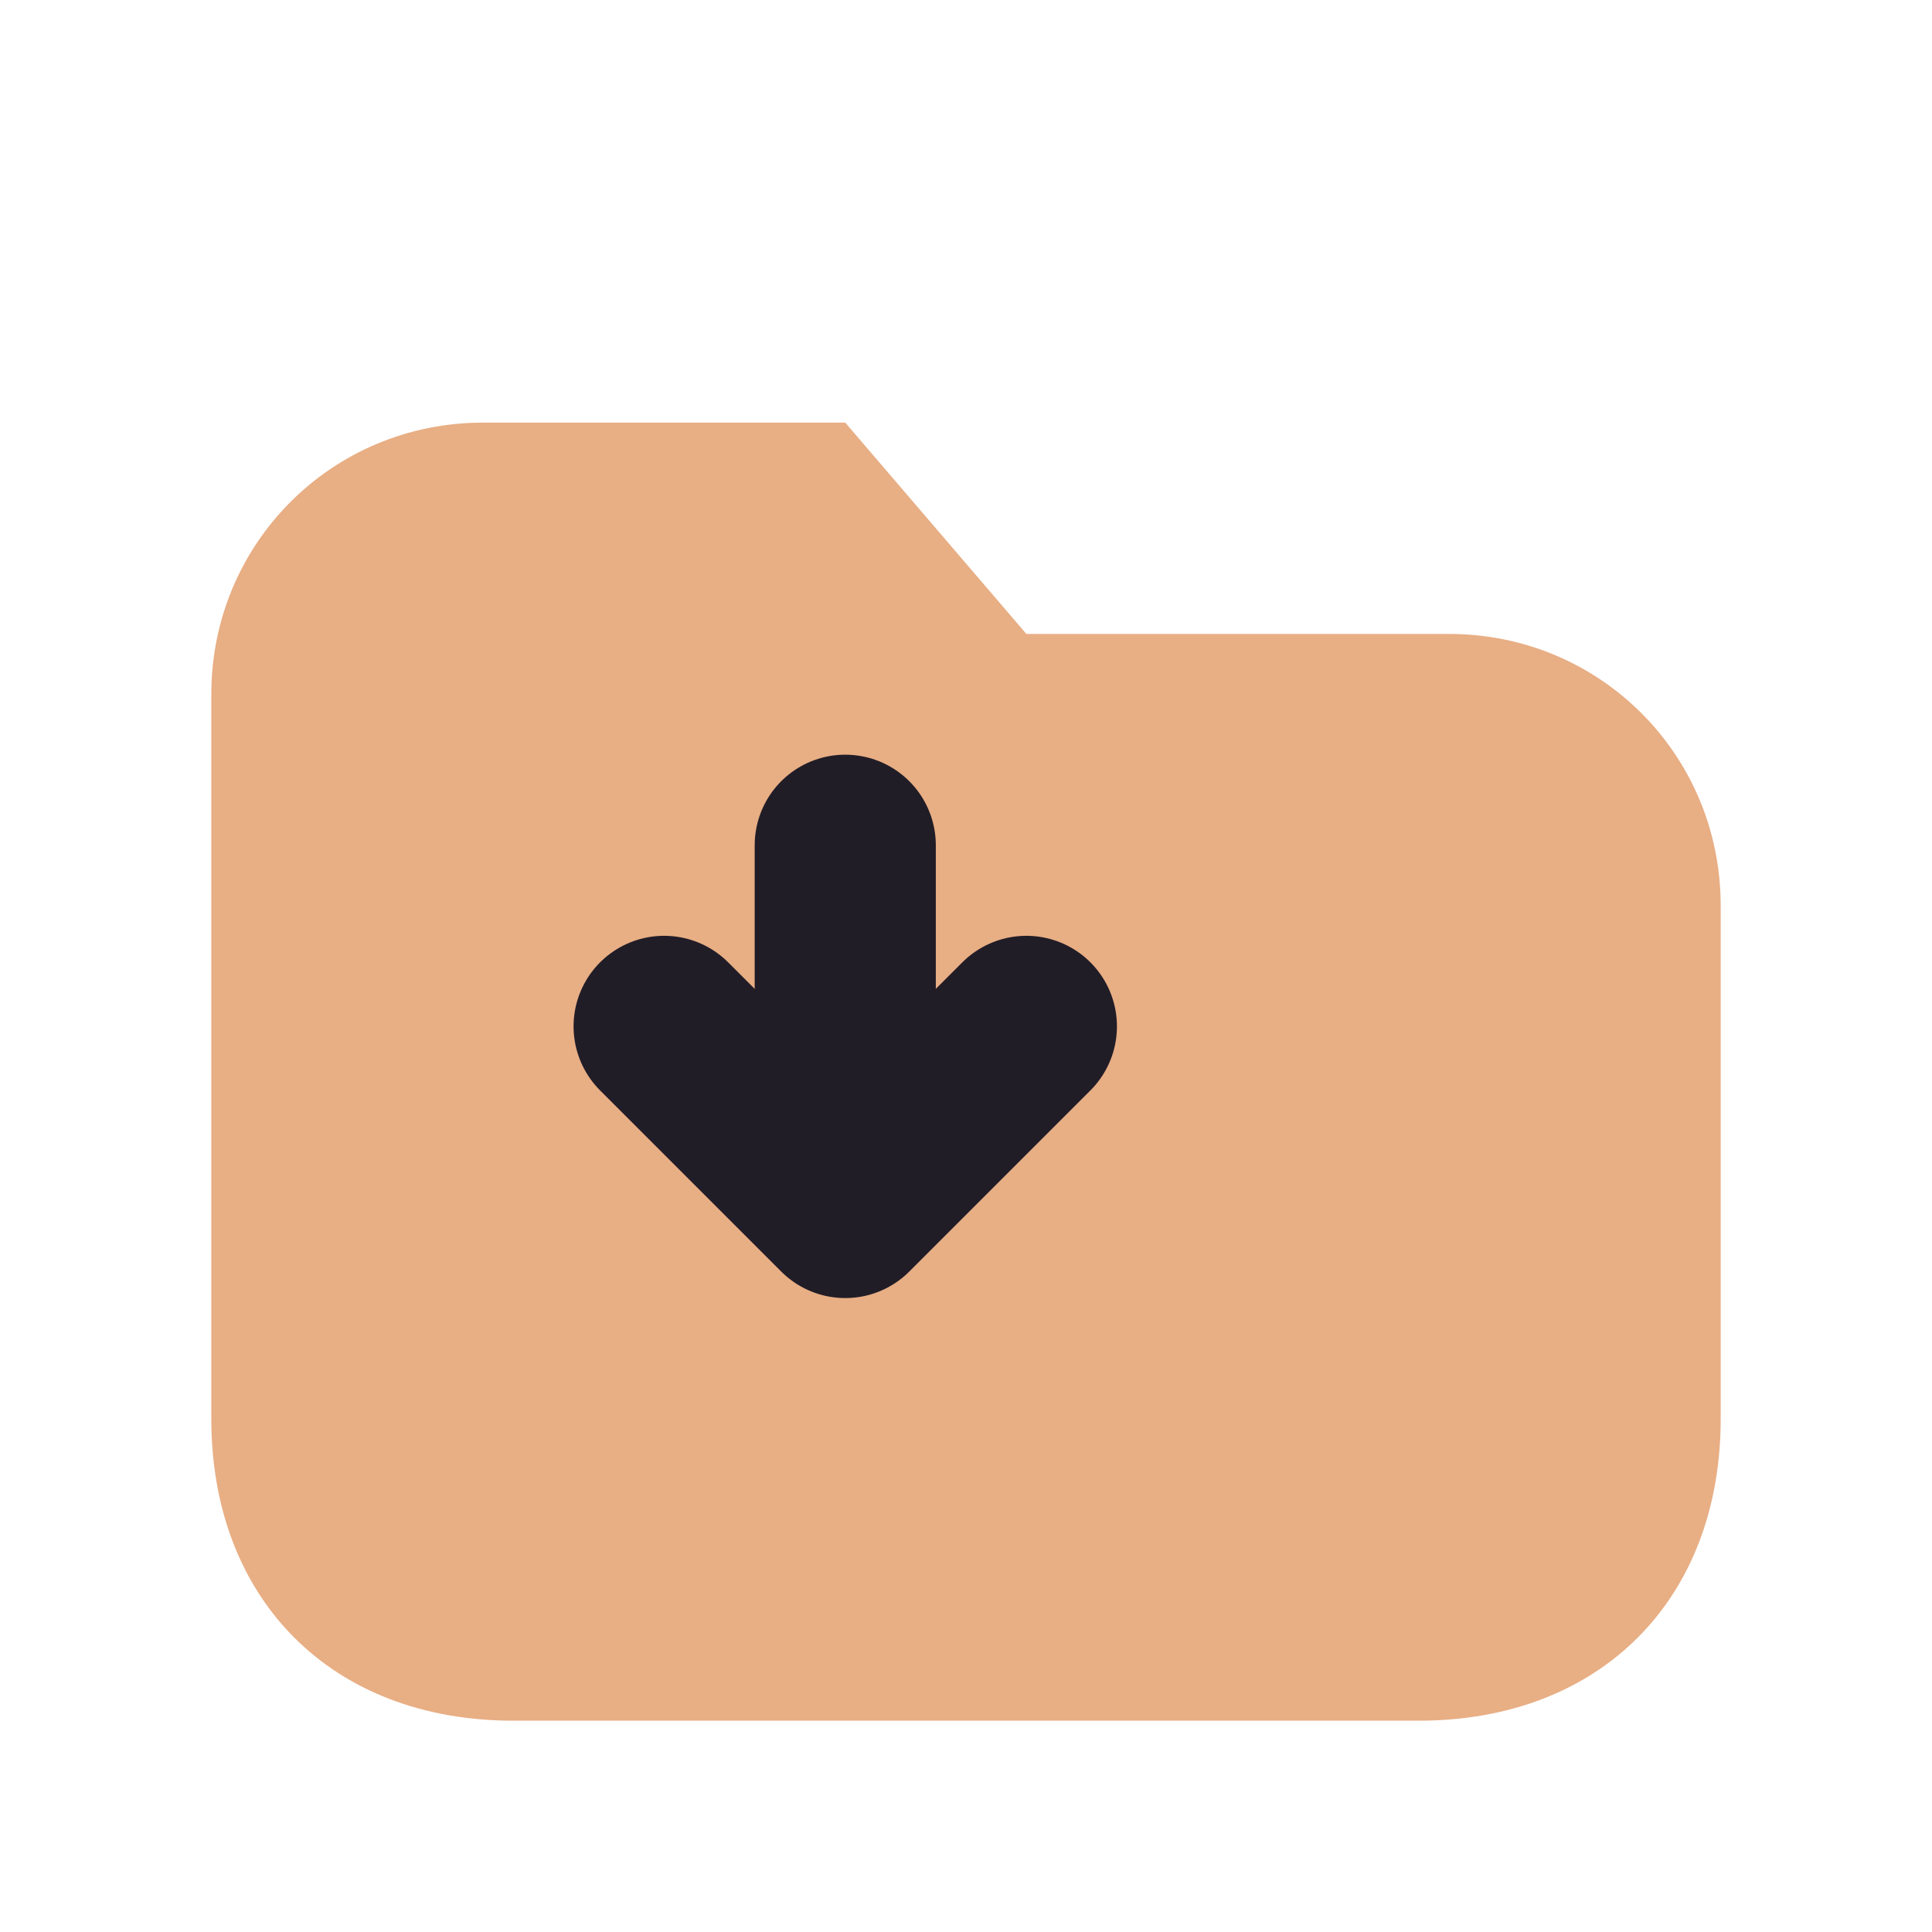
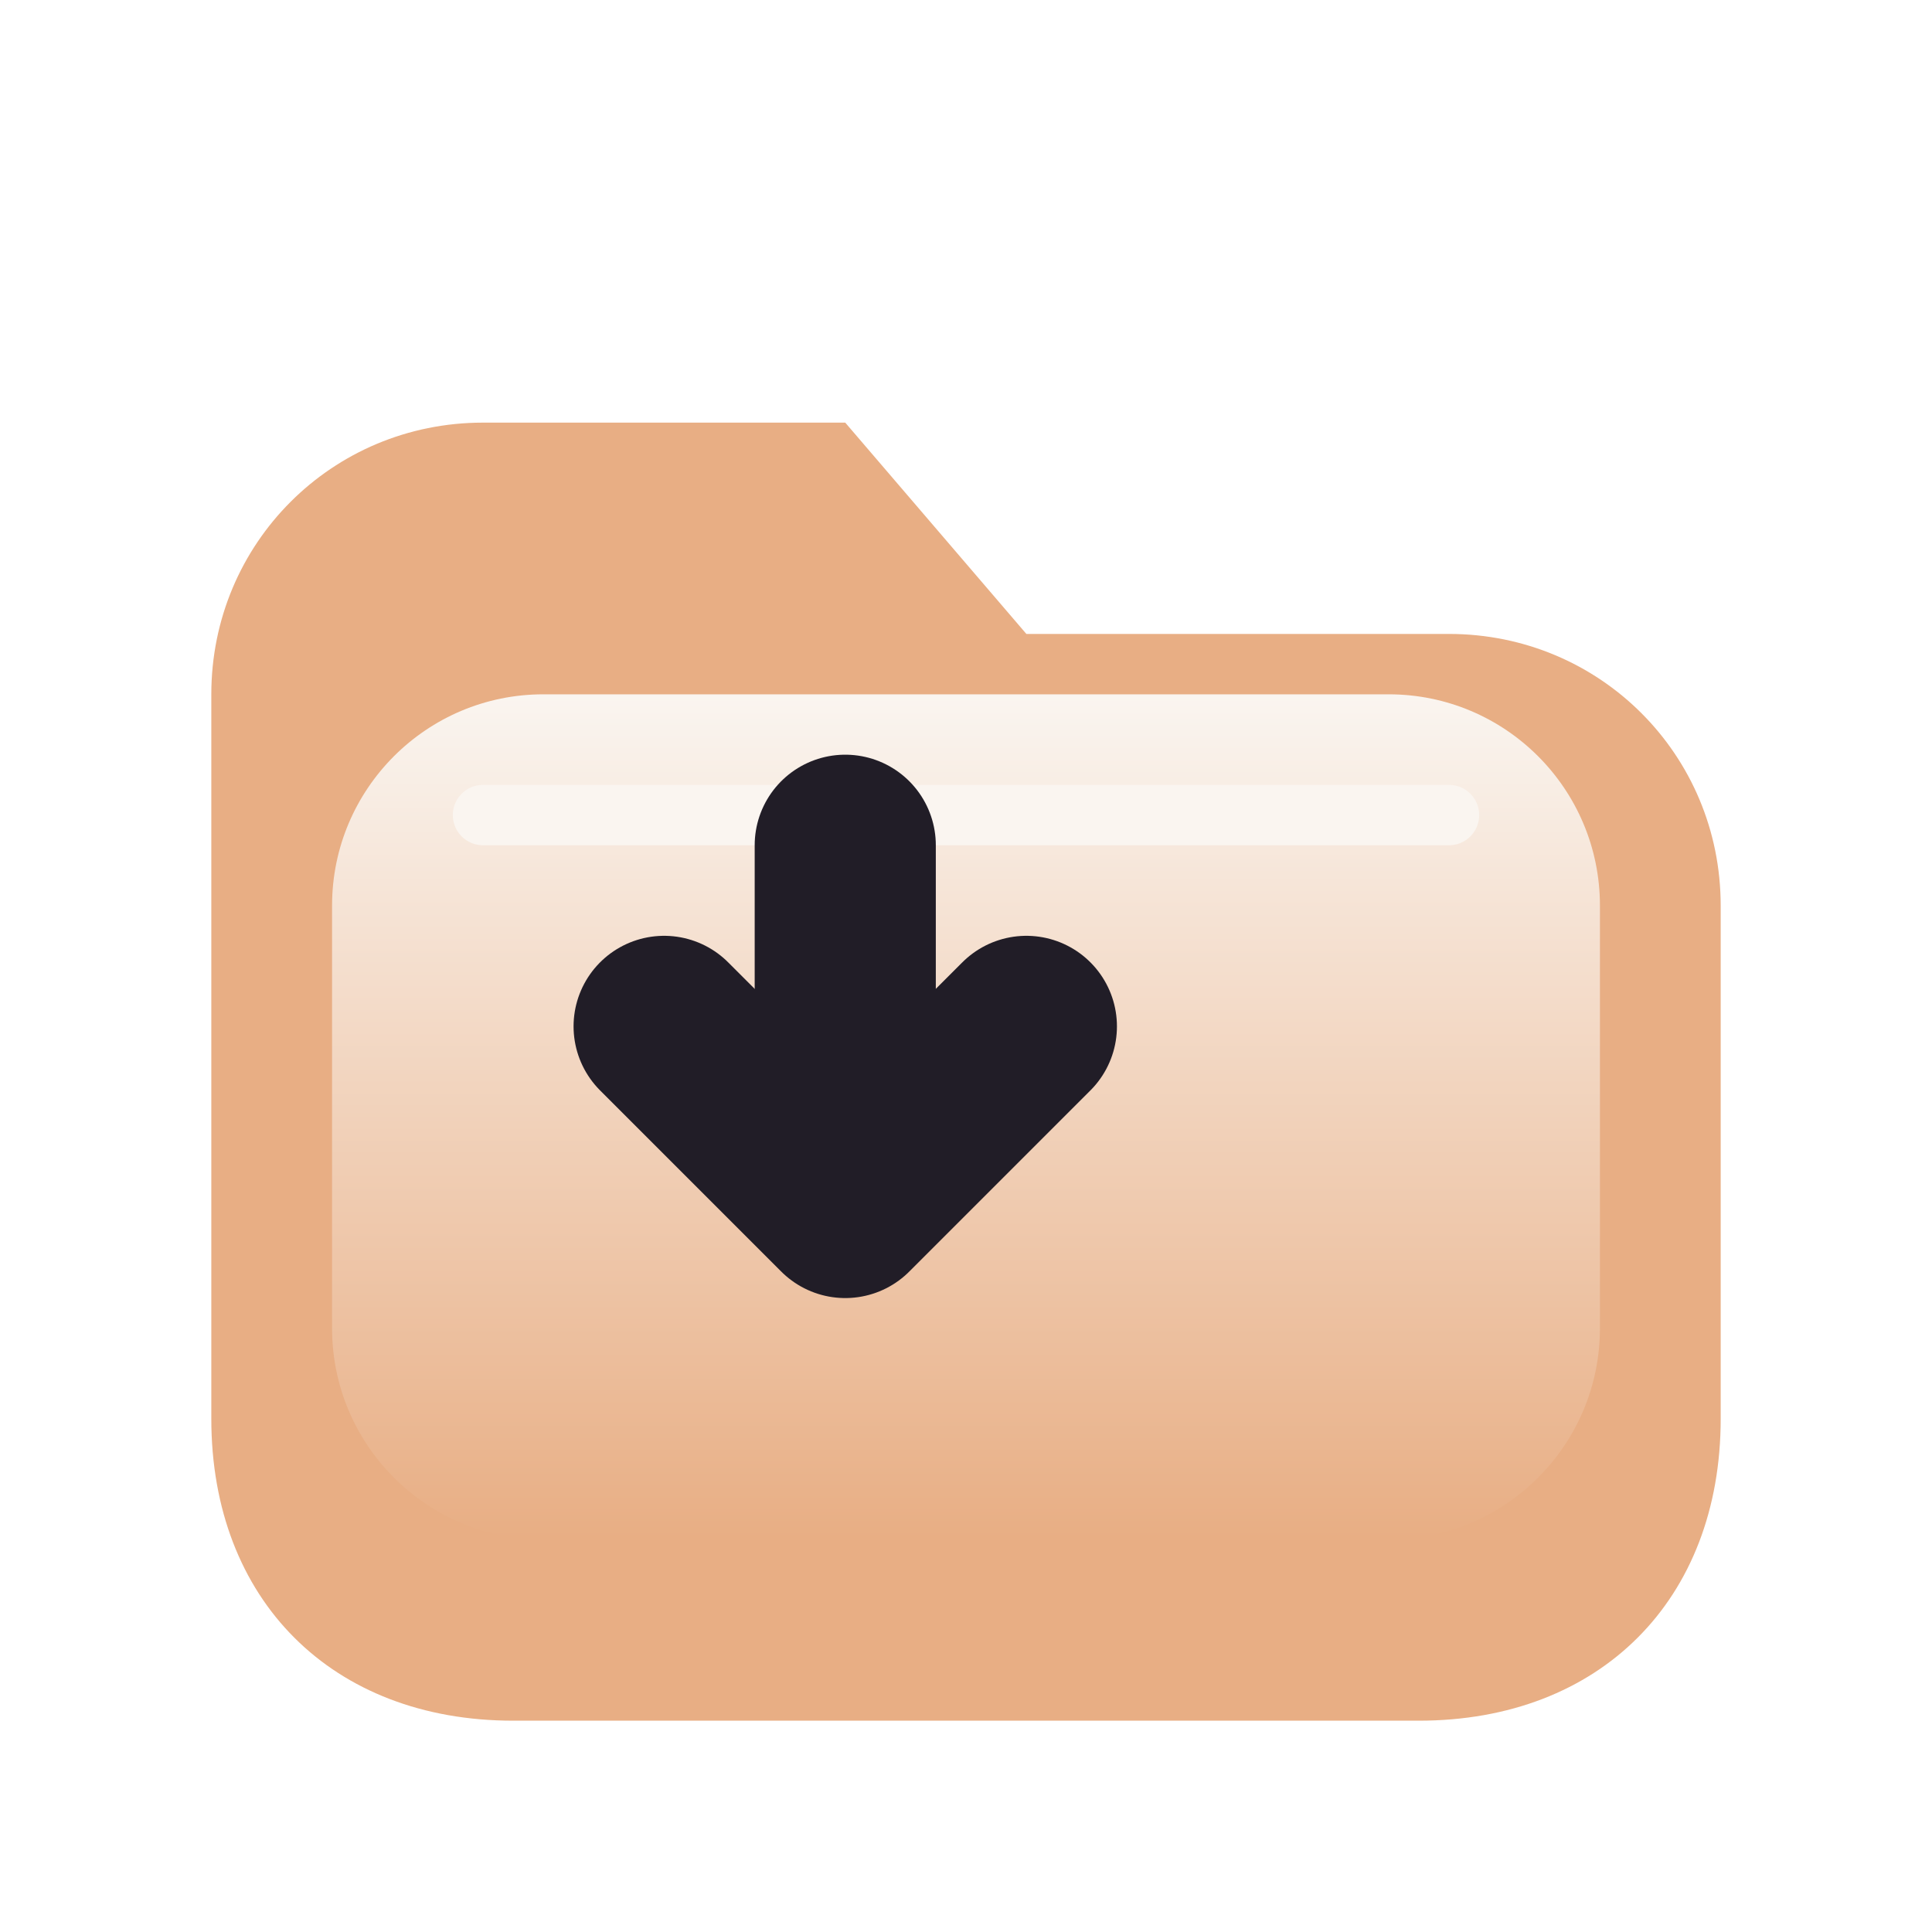
<svg xmlns="http://www.w3.org/2000/svg" viewBox="0 0 64 64">
+   <defs>
+     <linearGradient id="folder-material" x2="0" y2="1">
+       <stop stop-color="#FAF5F0" />
+       <stop offset="1" stop-color="#E8AE84" />
+     </linearGradient>
+   </defs>
  <path d="M7 23c0-5 4-9 9-9h12l6 7h14c5 0 9 4 9 9v17c0 6-4 10-10 10H17c-6 0-10-4-10-10V23z" fill="#E8AE84" />
+   <rect x="11" y="23" width="42" height="28" rx="7" fill="url(#folder-material)" />
+   <path d="M16 27h32" fill="none" stroke="#FAF5F0" stroke-width="2" stroke-linecap="round" stroke-linejoin="round" />
  <path d="M28 28v10" fill="none" stroke="#211D27" stroke-width="6" stroke-linecap="round" stroke-linejoin="round" />
  <path d="M22 34 28 40 34 34" fill="none" stroke="#211D27" stroke-width="6" stroke-linecap="round" stroke-linejoin="round" />
</svg>
